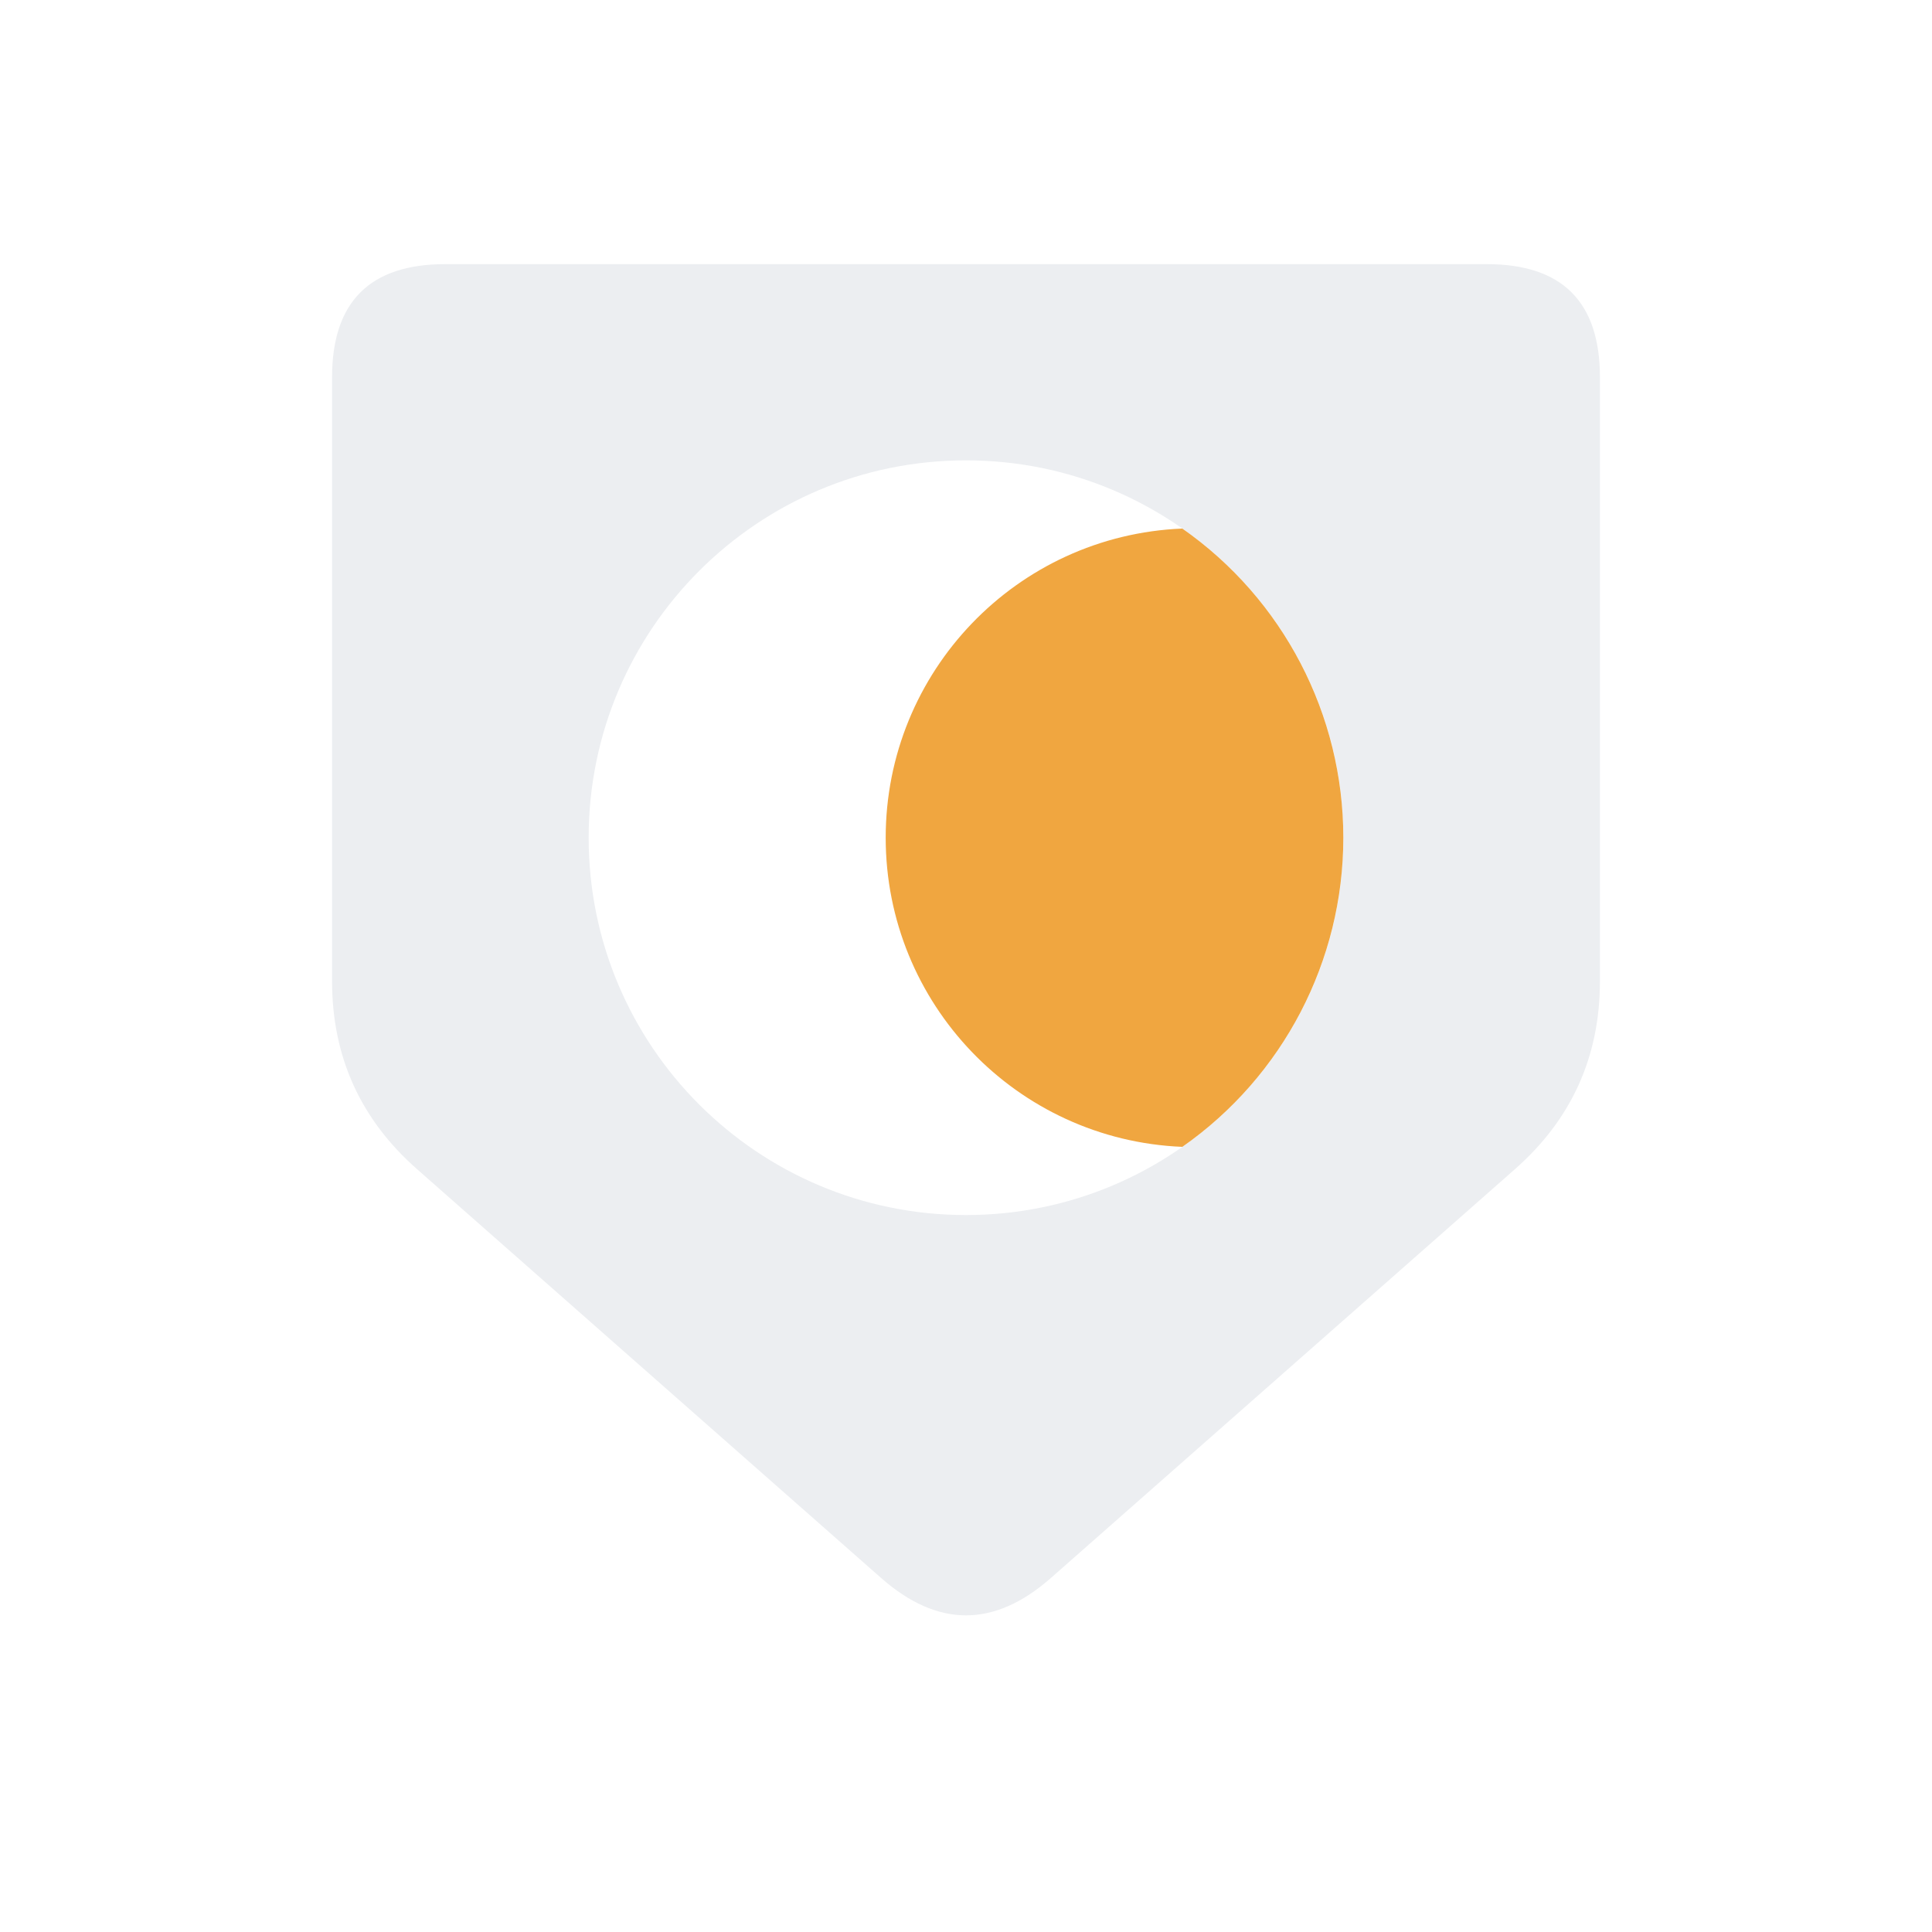
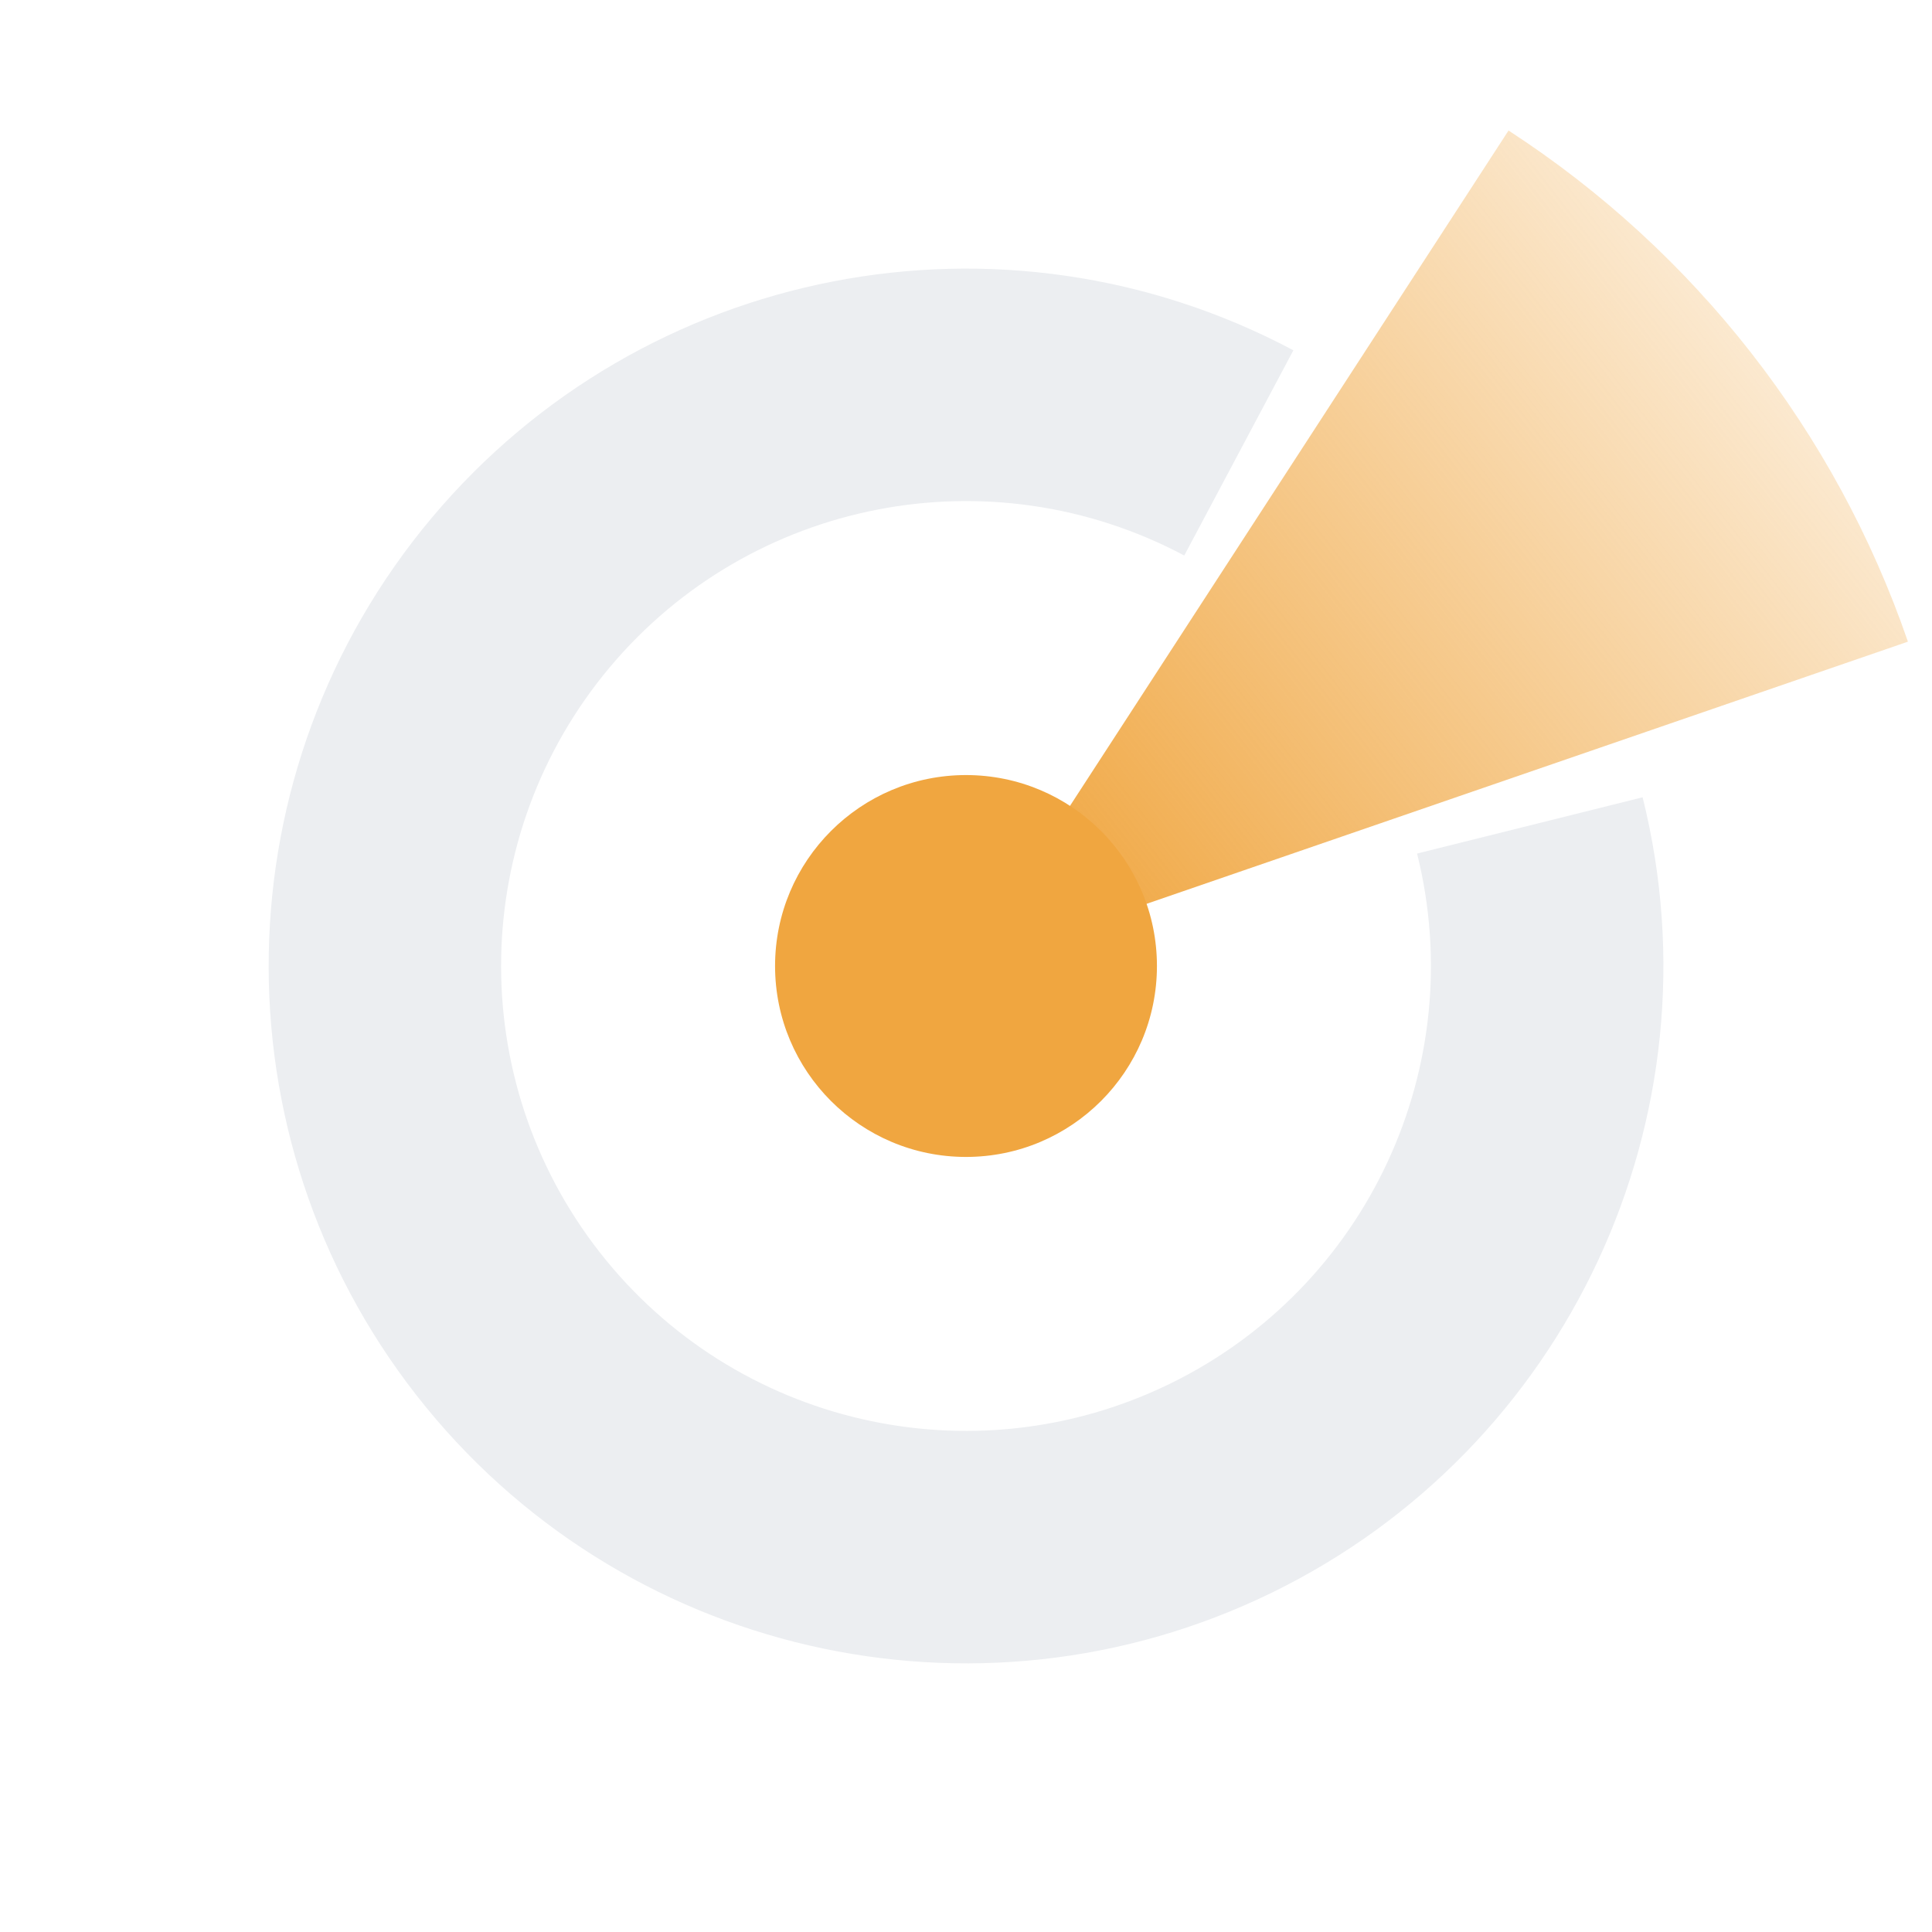
<svg xmlns="http://www.w3.org/2000/svg" viewBox="0 0 512 512" width="512" height="512">
-   <defs>
-     <filter id="borra" x="-50%" y="-50%" width="200%" height="200%">
-       <feGaussianBlur stdDeviation="15" />
-     </filter>
-   </defs>
+   <defs />
  <clipPath id="q">
    <rect width="512" height="512" />
  </clipPath>
  <g clip-path="url(#q)">
-     <path d="M88.00 100.00Q88.00 70.00 118.00 70.00L394.00 70.00Q424.00 70.00 424.00 100.00L424.00 260.00Q424.00 290.00 401.49 309.83L278.51 418.17Q256.00 438.00 233.49 418.17L110.51 309.83Q88.00 290.00 88.00 260.00ZM156.00 222.00A100.00 100.00 0 1 0 356.00 222.00A100.00 100.00 0 1 0 156.00 222.00Z" fill="#eceef1" fill-rule="evenodd" />
-     <path d="M313.33 140.07A100.00 100.00 0 0 1 313.33 303.93A82.00 82.00 0 0 1 313.33 140.07Z" fill="#f0a640" />
+     <linearGradient id="sc3636440f0a640" gradientUnits="userSpaceOnUse" x1="256.0" y1="256.0" x2="464.0" y2="93.5">
+       <stop offset="0.15" stop-color="#f0a640" stop-opacity="0.95" />
+       <stop offset="1" stop-color="#f0a640" stop-opacity="0.25" />
+     </linearGradient>
+     <path d="M256.00 256.00L399.78 34.59A264.00 264.00 0 0 1 505.62 170.05Z" fill="url(#sc3636440f0a640)" />
+     <path d="M435.31 211.29A184.80 184.80 0 1 1 342.76 92.83L313.84 147.22A123.20 123.20 0 1 0 375.54 226.20Z" fill="#eceef1" />
+     <circle cx="256.00" cy="256.00" r="50.60" fill="#f0a640" />
  </g>
</svg>
